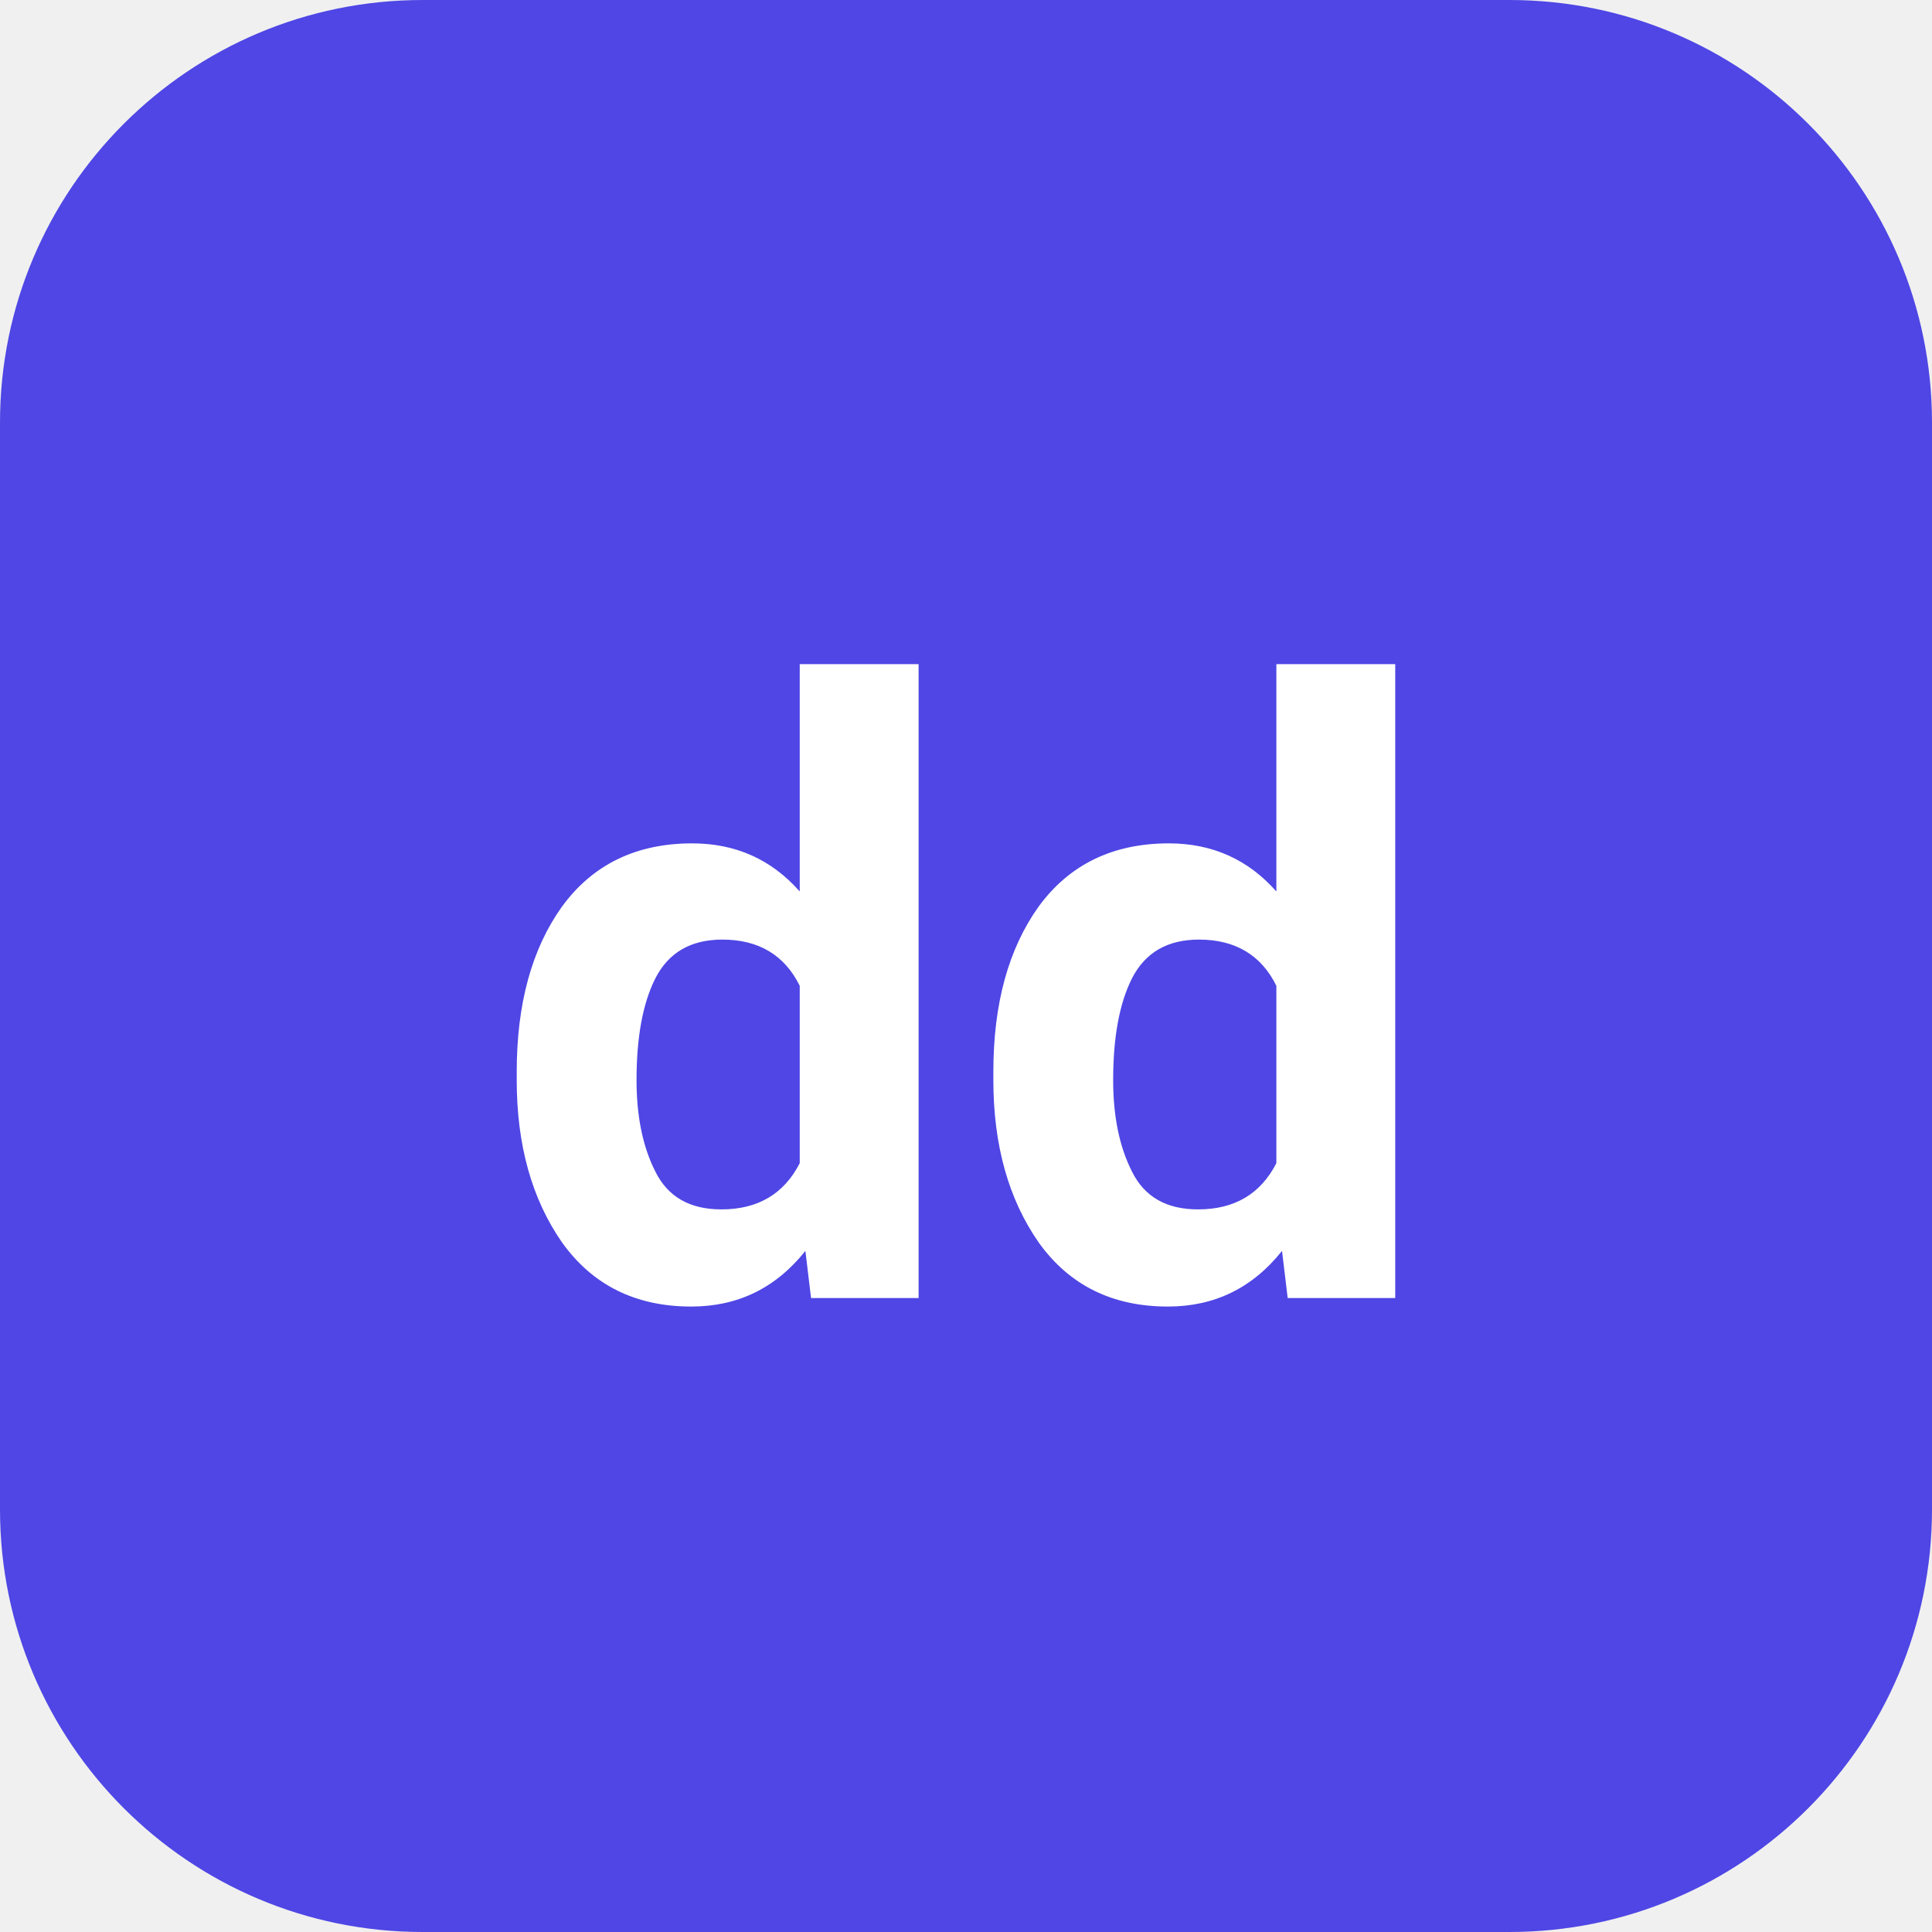
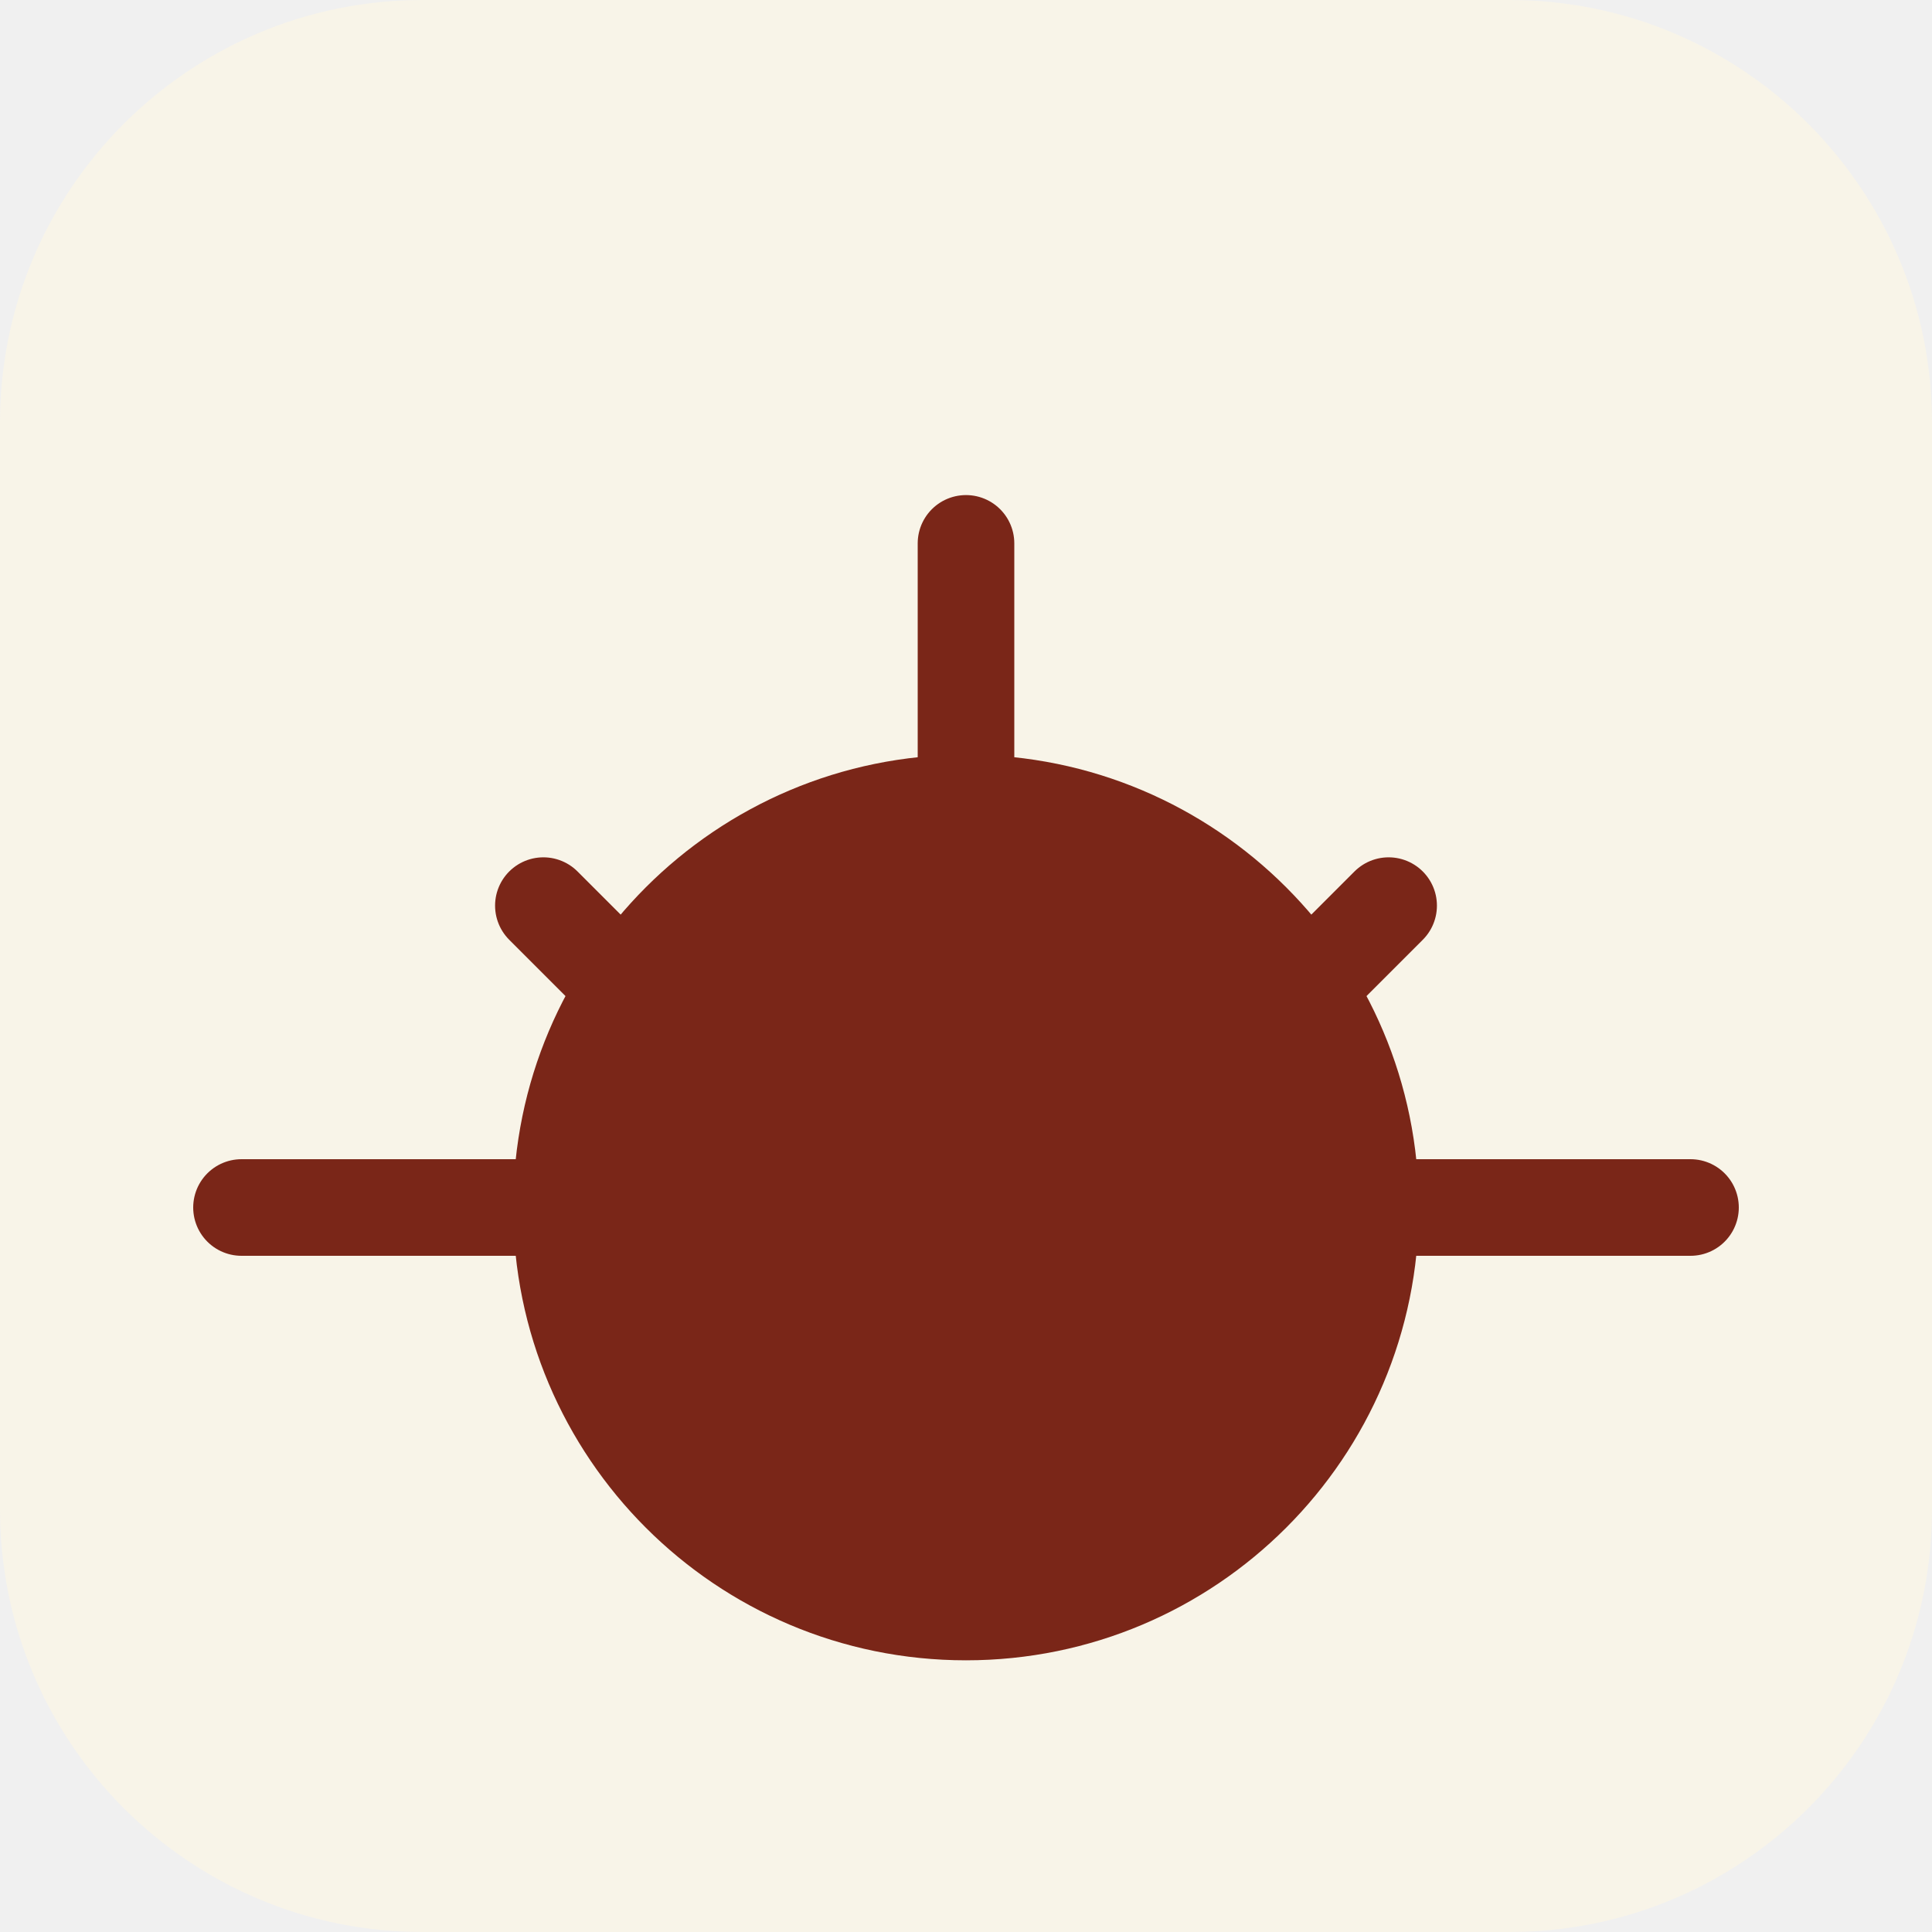
<svg xmlns="http://www.w3.org/2000/svg" viewBox="0 0 32 32">
-   <rect width="32" height="32" rx="7" fill="#4f46e5" />
-   <text x="16" y="21.5" text-anchor="middle" font-family="-apple-system, BlinkMacSystemFont, 'Segoe UI', Roboto, Helvetica, Arial, sans-serif" font-size="14" font-weight="700" fill="#ffffff">dd</text>
+   <style>
+     .tile { fill: #f8f4e8; }
+     .mark { fill: #7a2618; stroke: #7a2618; }
+     @media (prefers-color-scheme: dark) {
+       .tile { fill: #201d16; }
+       .mark { fill: #c99356; stroke: #c99356; }
+     }
+   </style>
+   <rect width="32" height="32" rx="7" class="tile" />
+   <circle cx="16" cy="20" r="7" class="mark" stroke="none" />
+   <path d="M4 20h24M9 15l2 2M23 15l-2 2M16 9v4" class="mark" fill="none" stroke-width="1.6" stroke-linecap="round" />
</svg>
